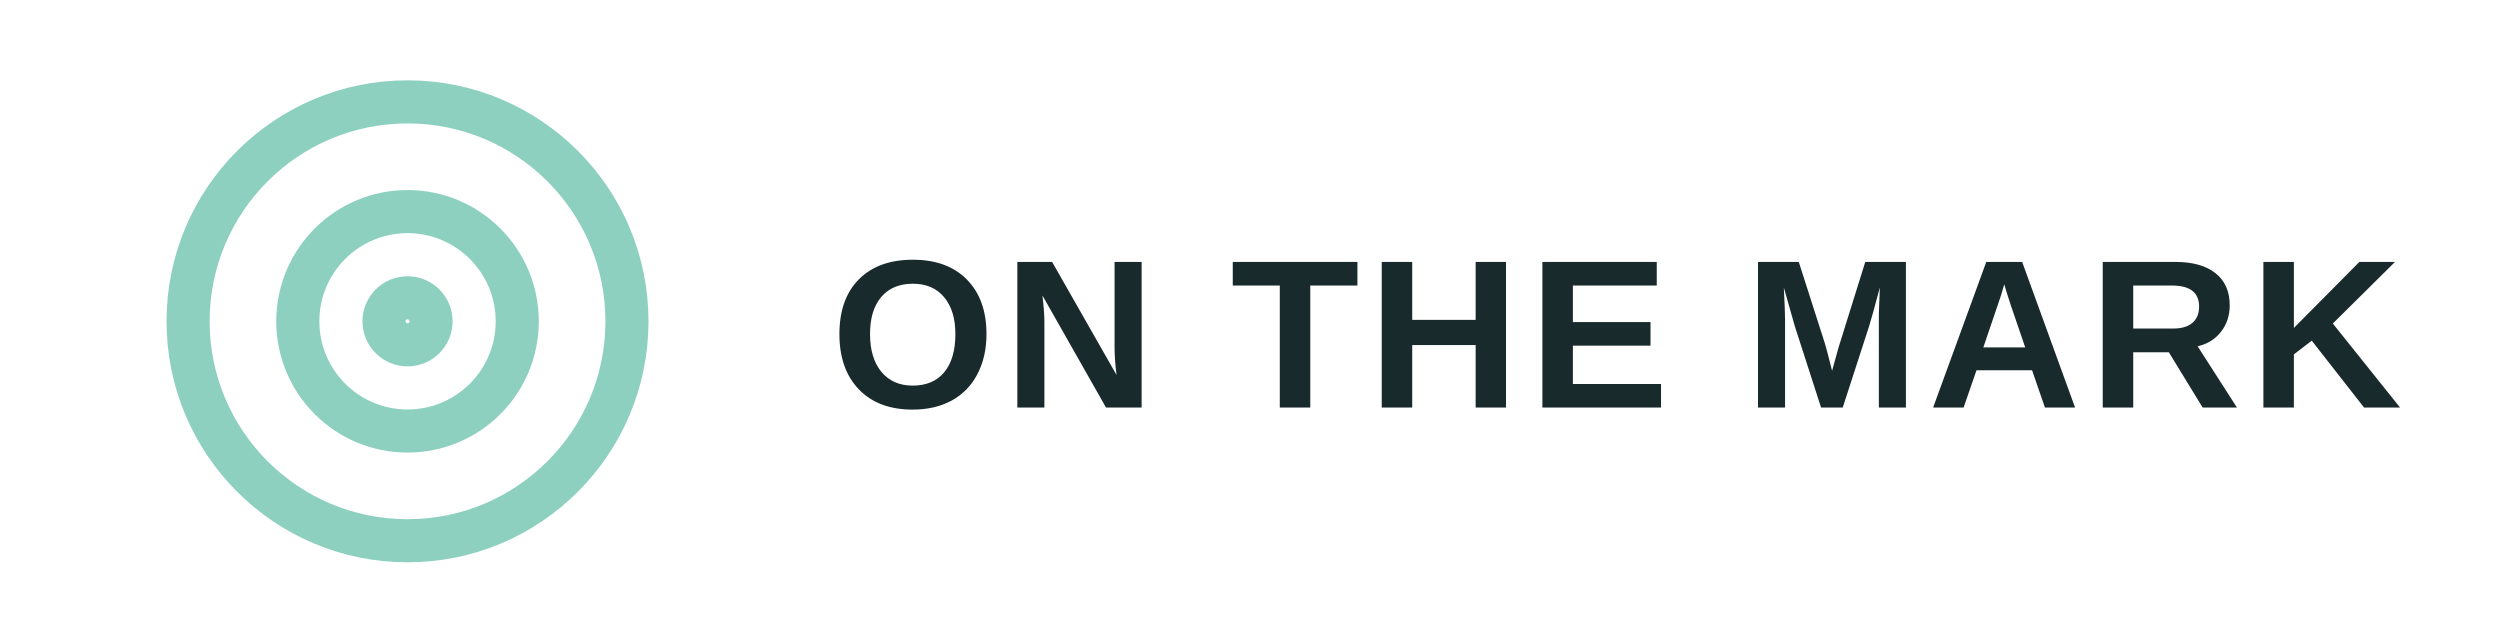
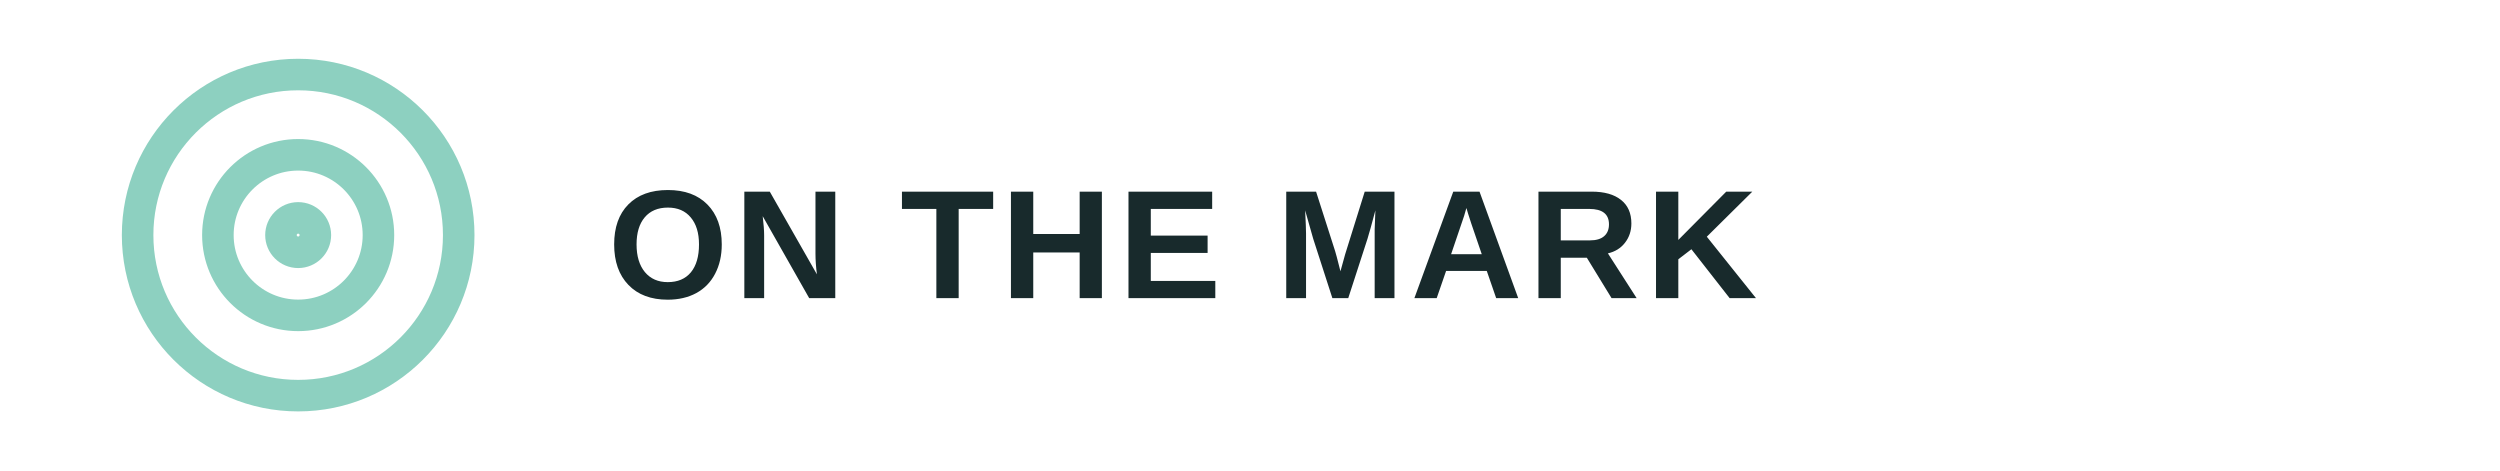
- <svg xmlns="http://www.w3.org/2000/svg" viewBox="0 0 319 82" role="img" aria-label="On the Mark Plumbing and Gas Services, LLC logo concept A">
+ <svg xmlns="http://www.w3.org/2000/svg" viewBox="0 0 436 82" role="img" aria-label="On the Mark Plumbing and Gas Services, LLC logo concept A">
  <g fill="none" stroke="#8dd0c0" stroke-width="5.5" stroke-linecap="round" stroke-linejoin="round">
    <circle cx="52" cy="41" r="28" />
    <circle cx="52" cy="41" r="14" />
    <circle cx="52" cy="41" r="3" />
  </g>
  <text x="106" y="52" fill="#182a2c" font-family="Arial,sans-serif" font-weight="800" font-size="27" letter-spacing="1">ON THE MARK</text>
</svg>
